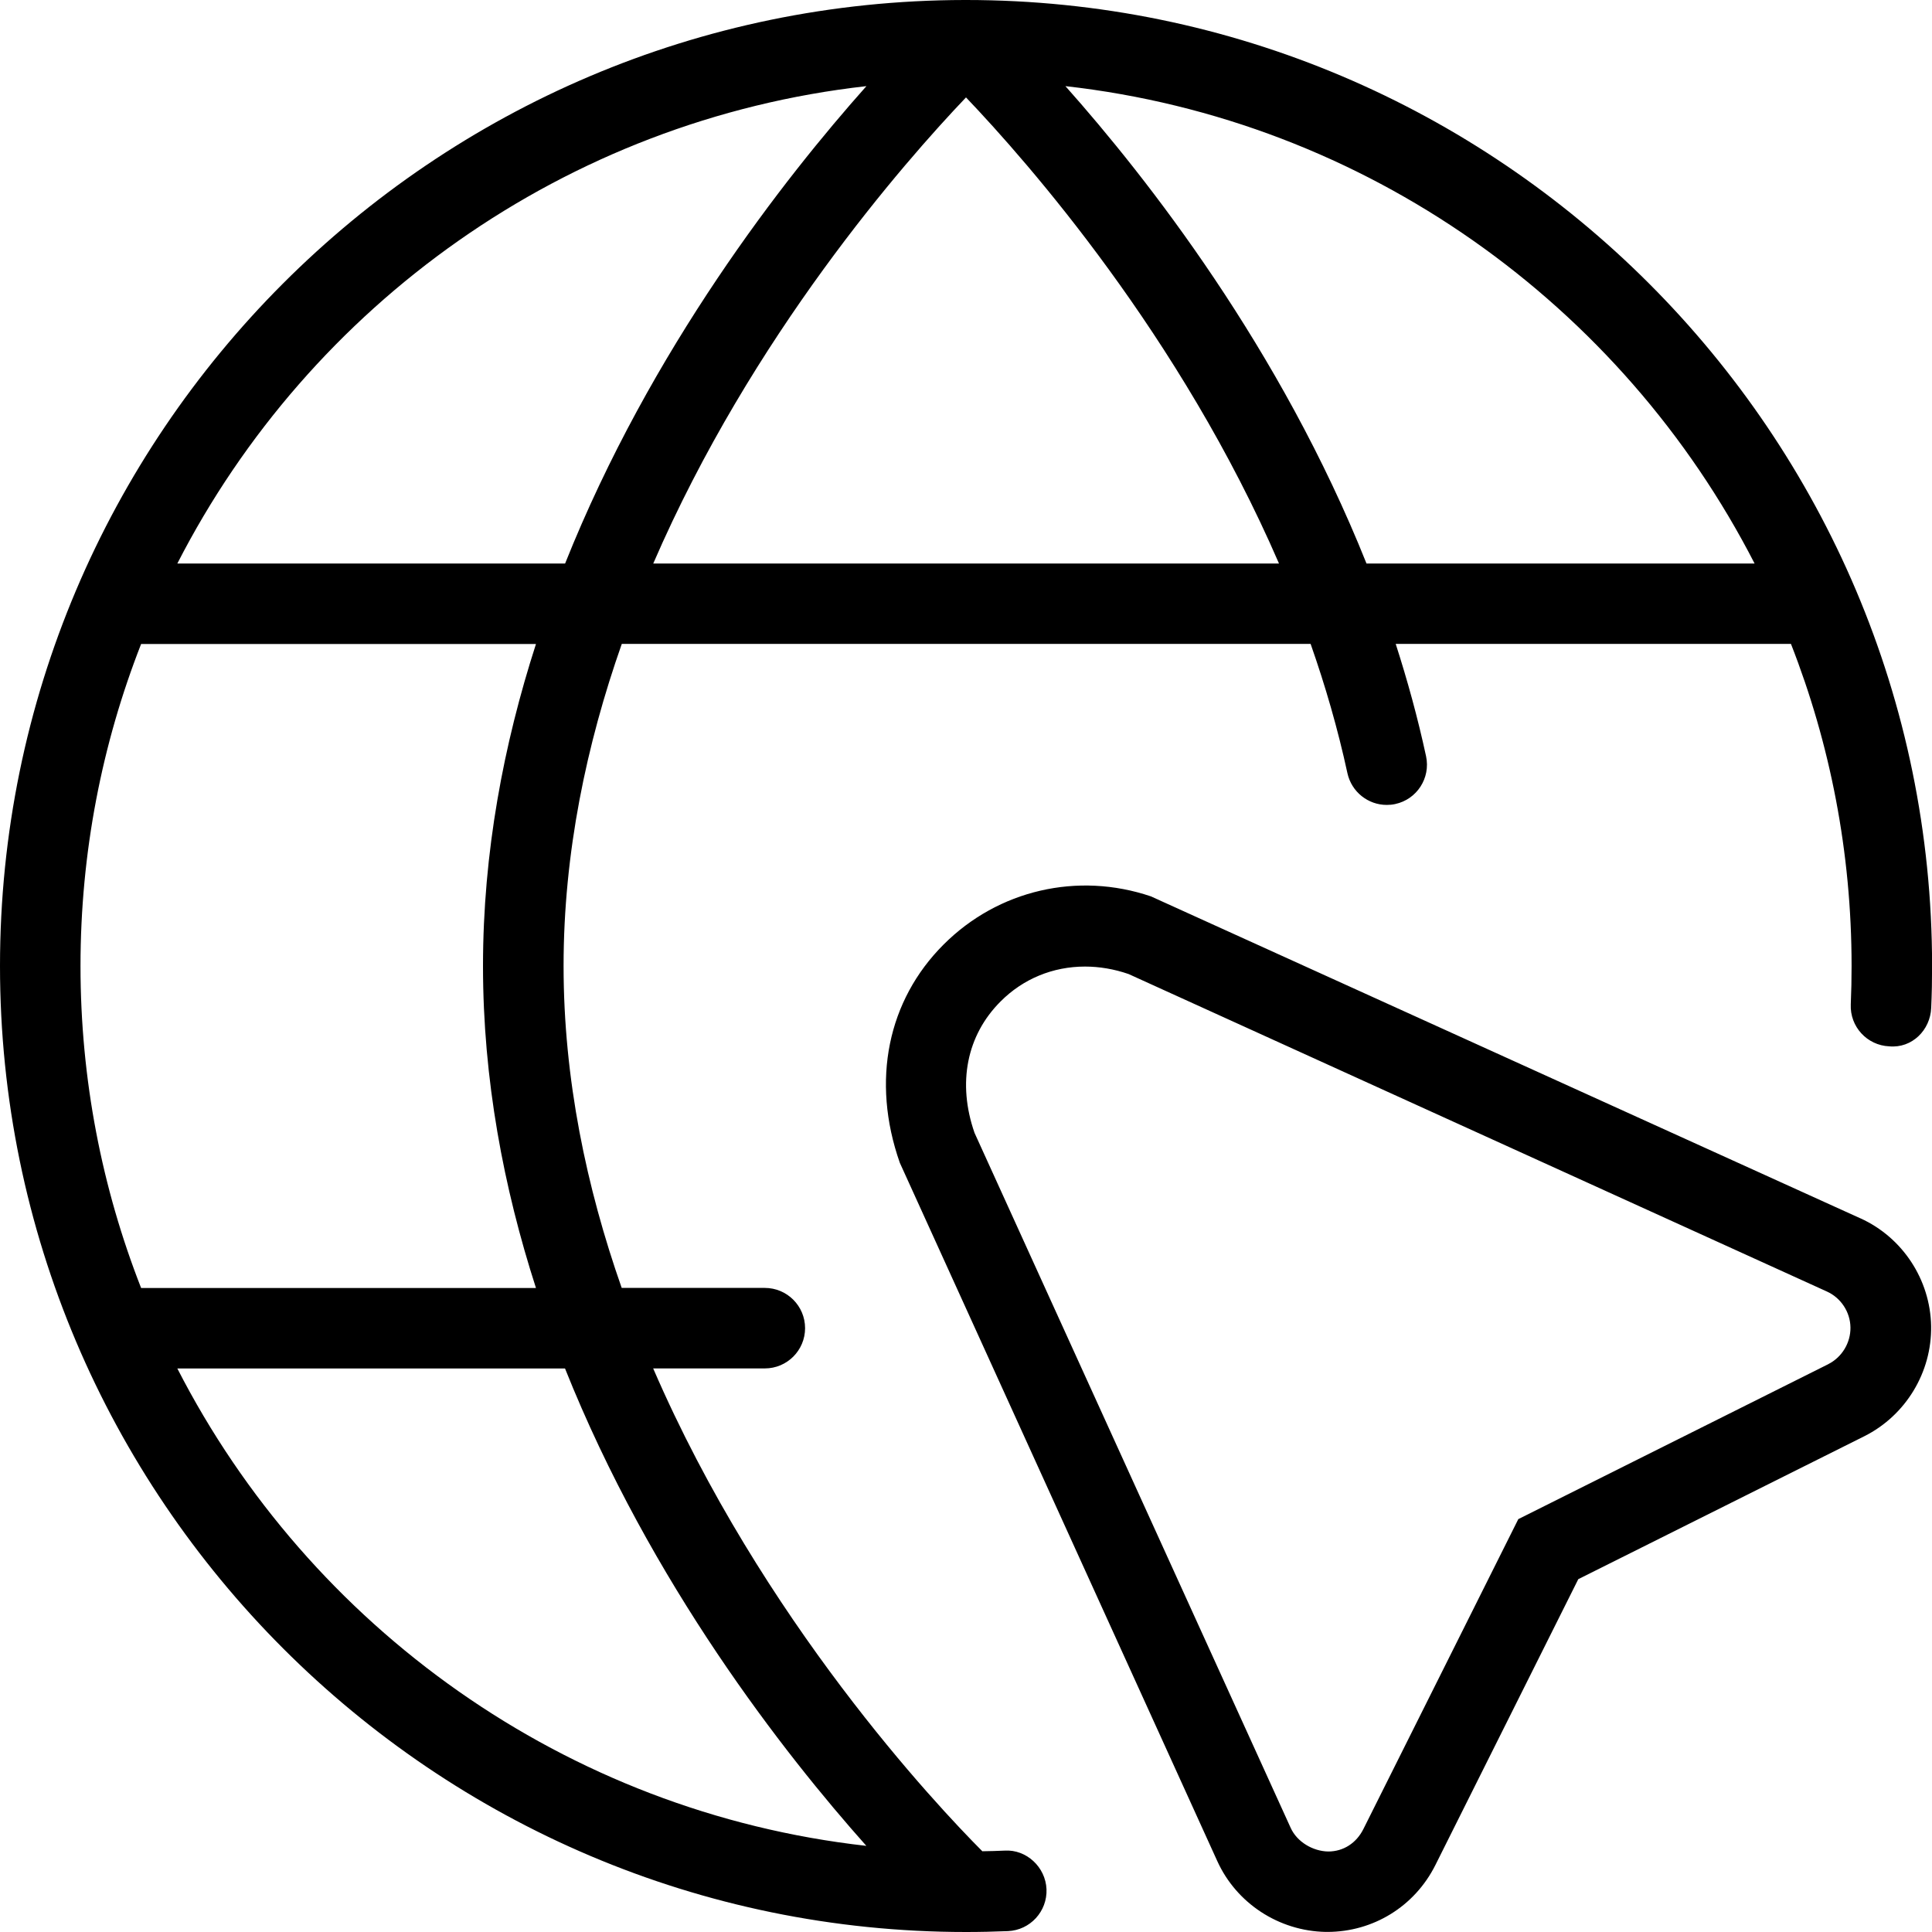
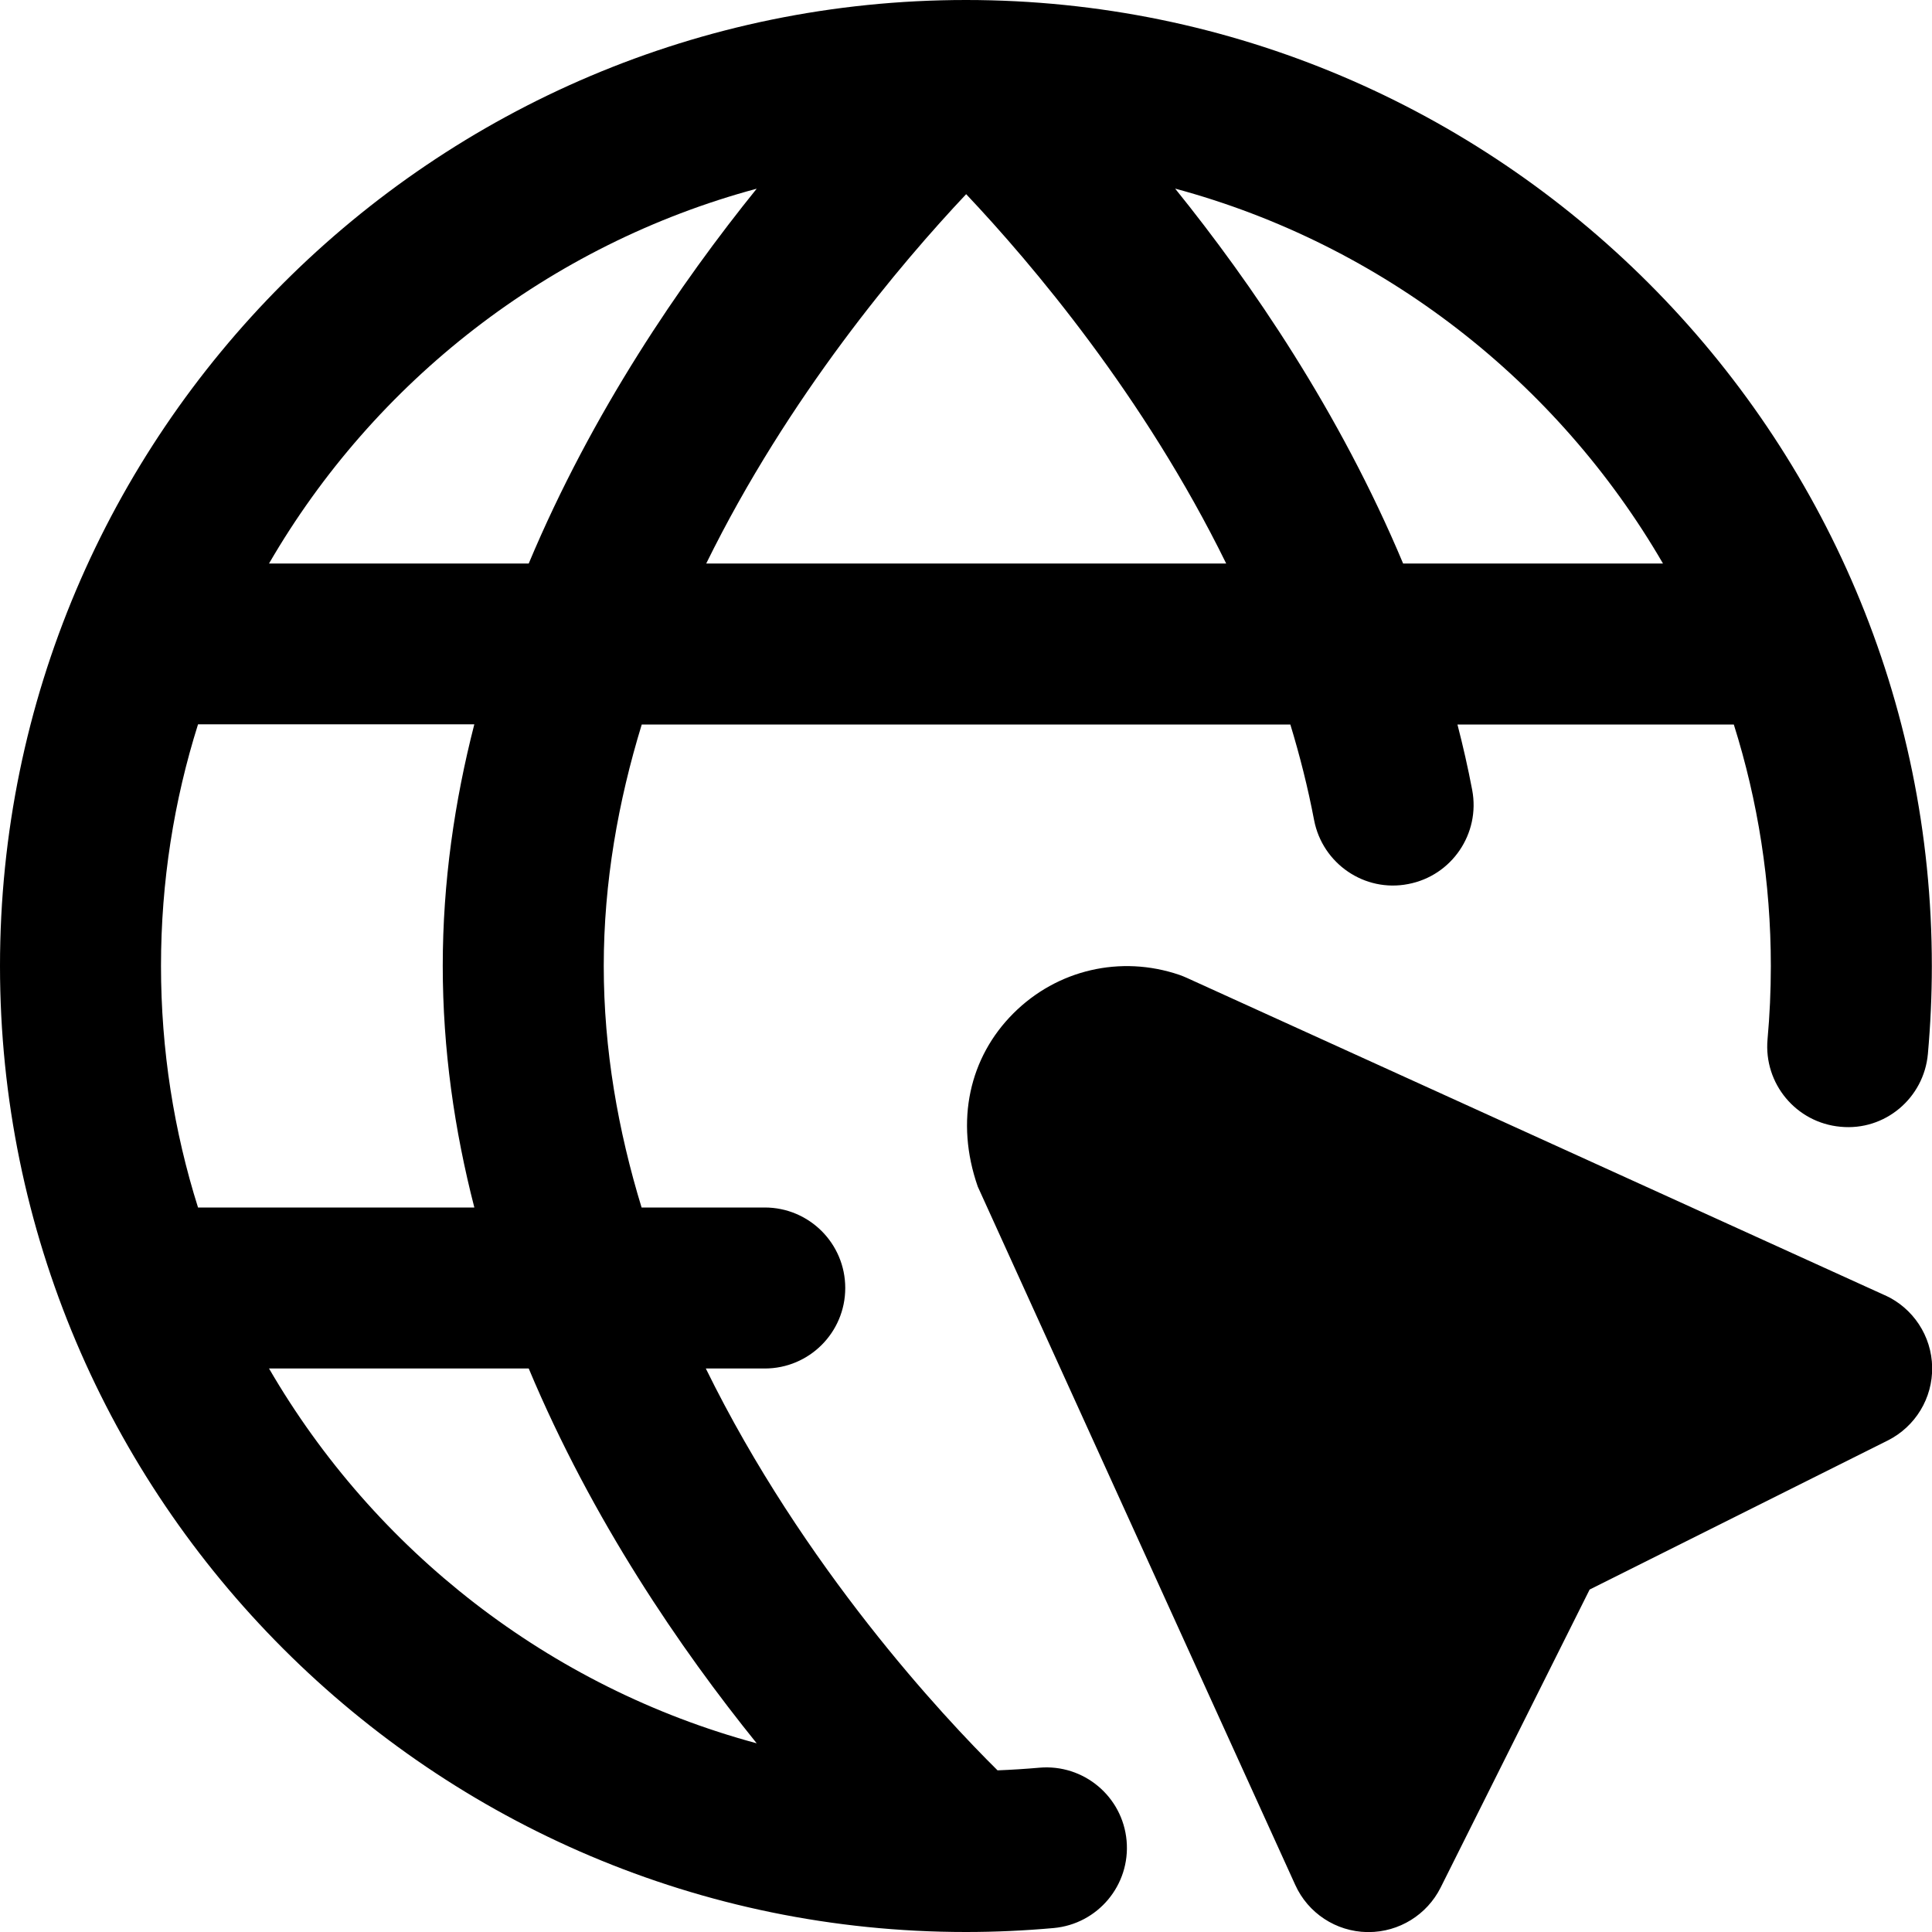
<svg xmlns="http://www.w3.org/2000/svg" id="Layer_1" data-name="Layer 1" viewBox="0 0 24 24">
-   <path d="m23.109,15.134l-8.812-3.999c-.91-.308-1.898-.079-2.575.598-.693.692-.903,1.69-.544,2.712l3.944,8.675c.238.523.763.868,1.347.879h.019c.571,0,1.085-.317,1.342-.829l1.776-3.553,3.554-1.776c.514-.258.839-.795.829-1.369-.01-.575-.355-1.101-.879-1.338Zm-.397,1.812l-3.851,1.925-1.925,3.851c-.086.171-.245.278-.436.278-.191-.003-.388-.119-.467-.294l-3.927-8.633c-.215-.617-.098-1.212.324-1.633.28-.281.65-.433,1.048-.433.177,0,.36.03.542.093l8.675,3.944c.174.079.289.254.292.445s-.105.371-.276.457ZM12,0c-.005,0-.01,0-.016,0,0,0,0,0-.001,0C5.374.009,0,5.389,0,12s5.383,12,12,12c.174,0,.348-.004.521-.011.276-.012.49-.245.479-.521-.012-.275-.25-.496-.52-.479-.092.004-.185.007-.277.008-.568-.57-2.737-2.87-4.089-5.998h1.387c.276,0,.5-.224.5-.5s-.224-.5-.5-.5h-1.778c-.437-1.245-.722-2.594-.722-4s.285-2.755.723-4h8.557c.182.518.338,1.055.457,1.605.051.234.258.395.488.395.035,0,.07-.003.106-.011.27-.058.441-.324.383-.594-.103-.477-.231-.942-.377-1.395h4.91c.486,1.24.753,2.59.753,4,0,.16-.003.319-.01.478-.012.276.202.509.478.521.282.026.51-.201.521-.478.008-.173.011-.347.011-.522C24,5.383,18.617,0,12,0ZM1,12c0-1.41.267-2.76.753-4h4.905c-.402,1.246-.658,2.591-.658,4s.256,2.754.658,4H1.753c-.486-1.24-.753-2.59-.753-4Zm6.019,5c1.066,2.669,2.723,4.785,3.743,5.93-3.737-.42-6.914-2.72-8.559-5.93h4.816Zm0-10H2.203C3.848,3.79,7.025,1.49,10.763,1.07c-1.02,1.145-2.677,3.261-3.743,5.93Zm1.096,0c1.224-2.829,3.117-4.984,3.885-5.79.77.807,2.665,2.963,3.888,5.79h-7.773Zm8.86,0c-1.068-2.672-2.722-4.786-3.74-5.93,3.738.42,6.915,2.72,8.561,5.93h-4.821Z" />
+   <path d="m23.414,16.09l-8.674-3.944c-.03-.014-.06-.025-.09-.036-.728-.248-1.518-.065-2.062.479s-.727,1.334-.442,2.151l3.944,8.675c.159.351.506.579.892.586h.019c.378,0,.725-.214.895-.553l1.851-3.702,3.702-1.851c.345-.173.56-.527.553-.913-.007-.385-.235-.732-.586-.892Zm-10.502,5.869c-.172.015-.345.026-.52.033-.668-.661-2.41-2.518-3.624-4.992h.732c.552,0,1-.447,1-1s-.448-1-1-1h-1.53c-.291-.952-.47-1.96-.47-3s.18-2.047.472-3h8.057c.118.387.218.783.295,1.187.104.543.629.901,1.169.795.542-.103.898-.627.795-1.169-.052-.275-.114-.546-.183-.813h3.393c.013,0,.027,0,.04,0,.299.948.46,1.956.46,3.001,0,.307-.014.61-.041.91-.049.55.356,1.036.906,1.086.552.054,1.037-.356,1.086-.906.032-.359.049-.723.049-1.09C24,5.383,18.617,0,12,0S0,5.383,0,12s5.383,12,11.999,12h0c.367,0,.73-.017,1.088-.049.55-.049.957-.534.908-1.085-.049-.549-.533-.955-1.084-.907Zm-7.02-6.959h-3.392c-.013,0-.026,0-.04,0-.299-.948-.46-1.956-.46-3.001s.161-2.053.46-3.001c.013,0,.026,0,.04,0h3.392c-.245.955-.392,1.959-.392,3s.146,2.045.392,3Zm2.881-8c1.021-2.077,2.415-3.724,3.229-4.588.815.863,2.209,2.507,3.23,4.588h-6.459Zm11.885,0h-3.228c-.791-1.886-1.888-3.488-2.832-4.657,2.579.695,4.749,2.397,6.06,4.657ZM9.4,2.344c-.944,1.169-2.042,2.771-2.832,4.656h-3.226c1.31-2.26,3.479-3.962,6.058-4.656Zm-6.058,14.656h3.226c.79,1.886,1.888,3.487,2.832,4.656-2.578-.695-4.747-2.397-6.058-4.656Z" />
</svg>
